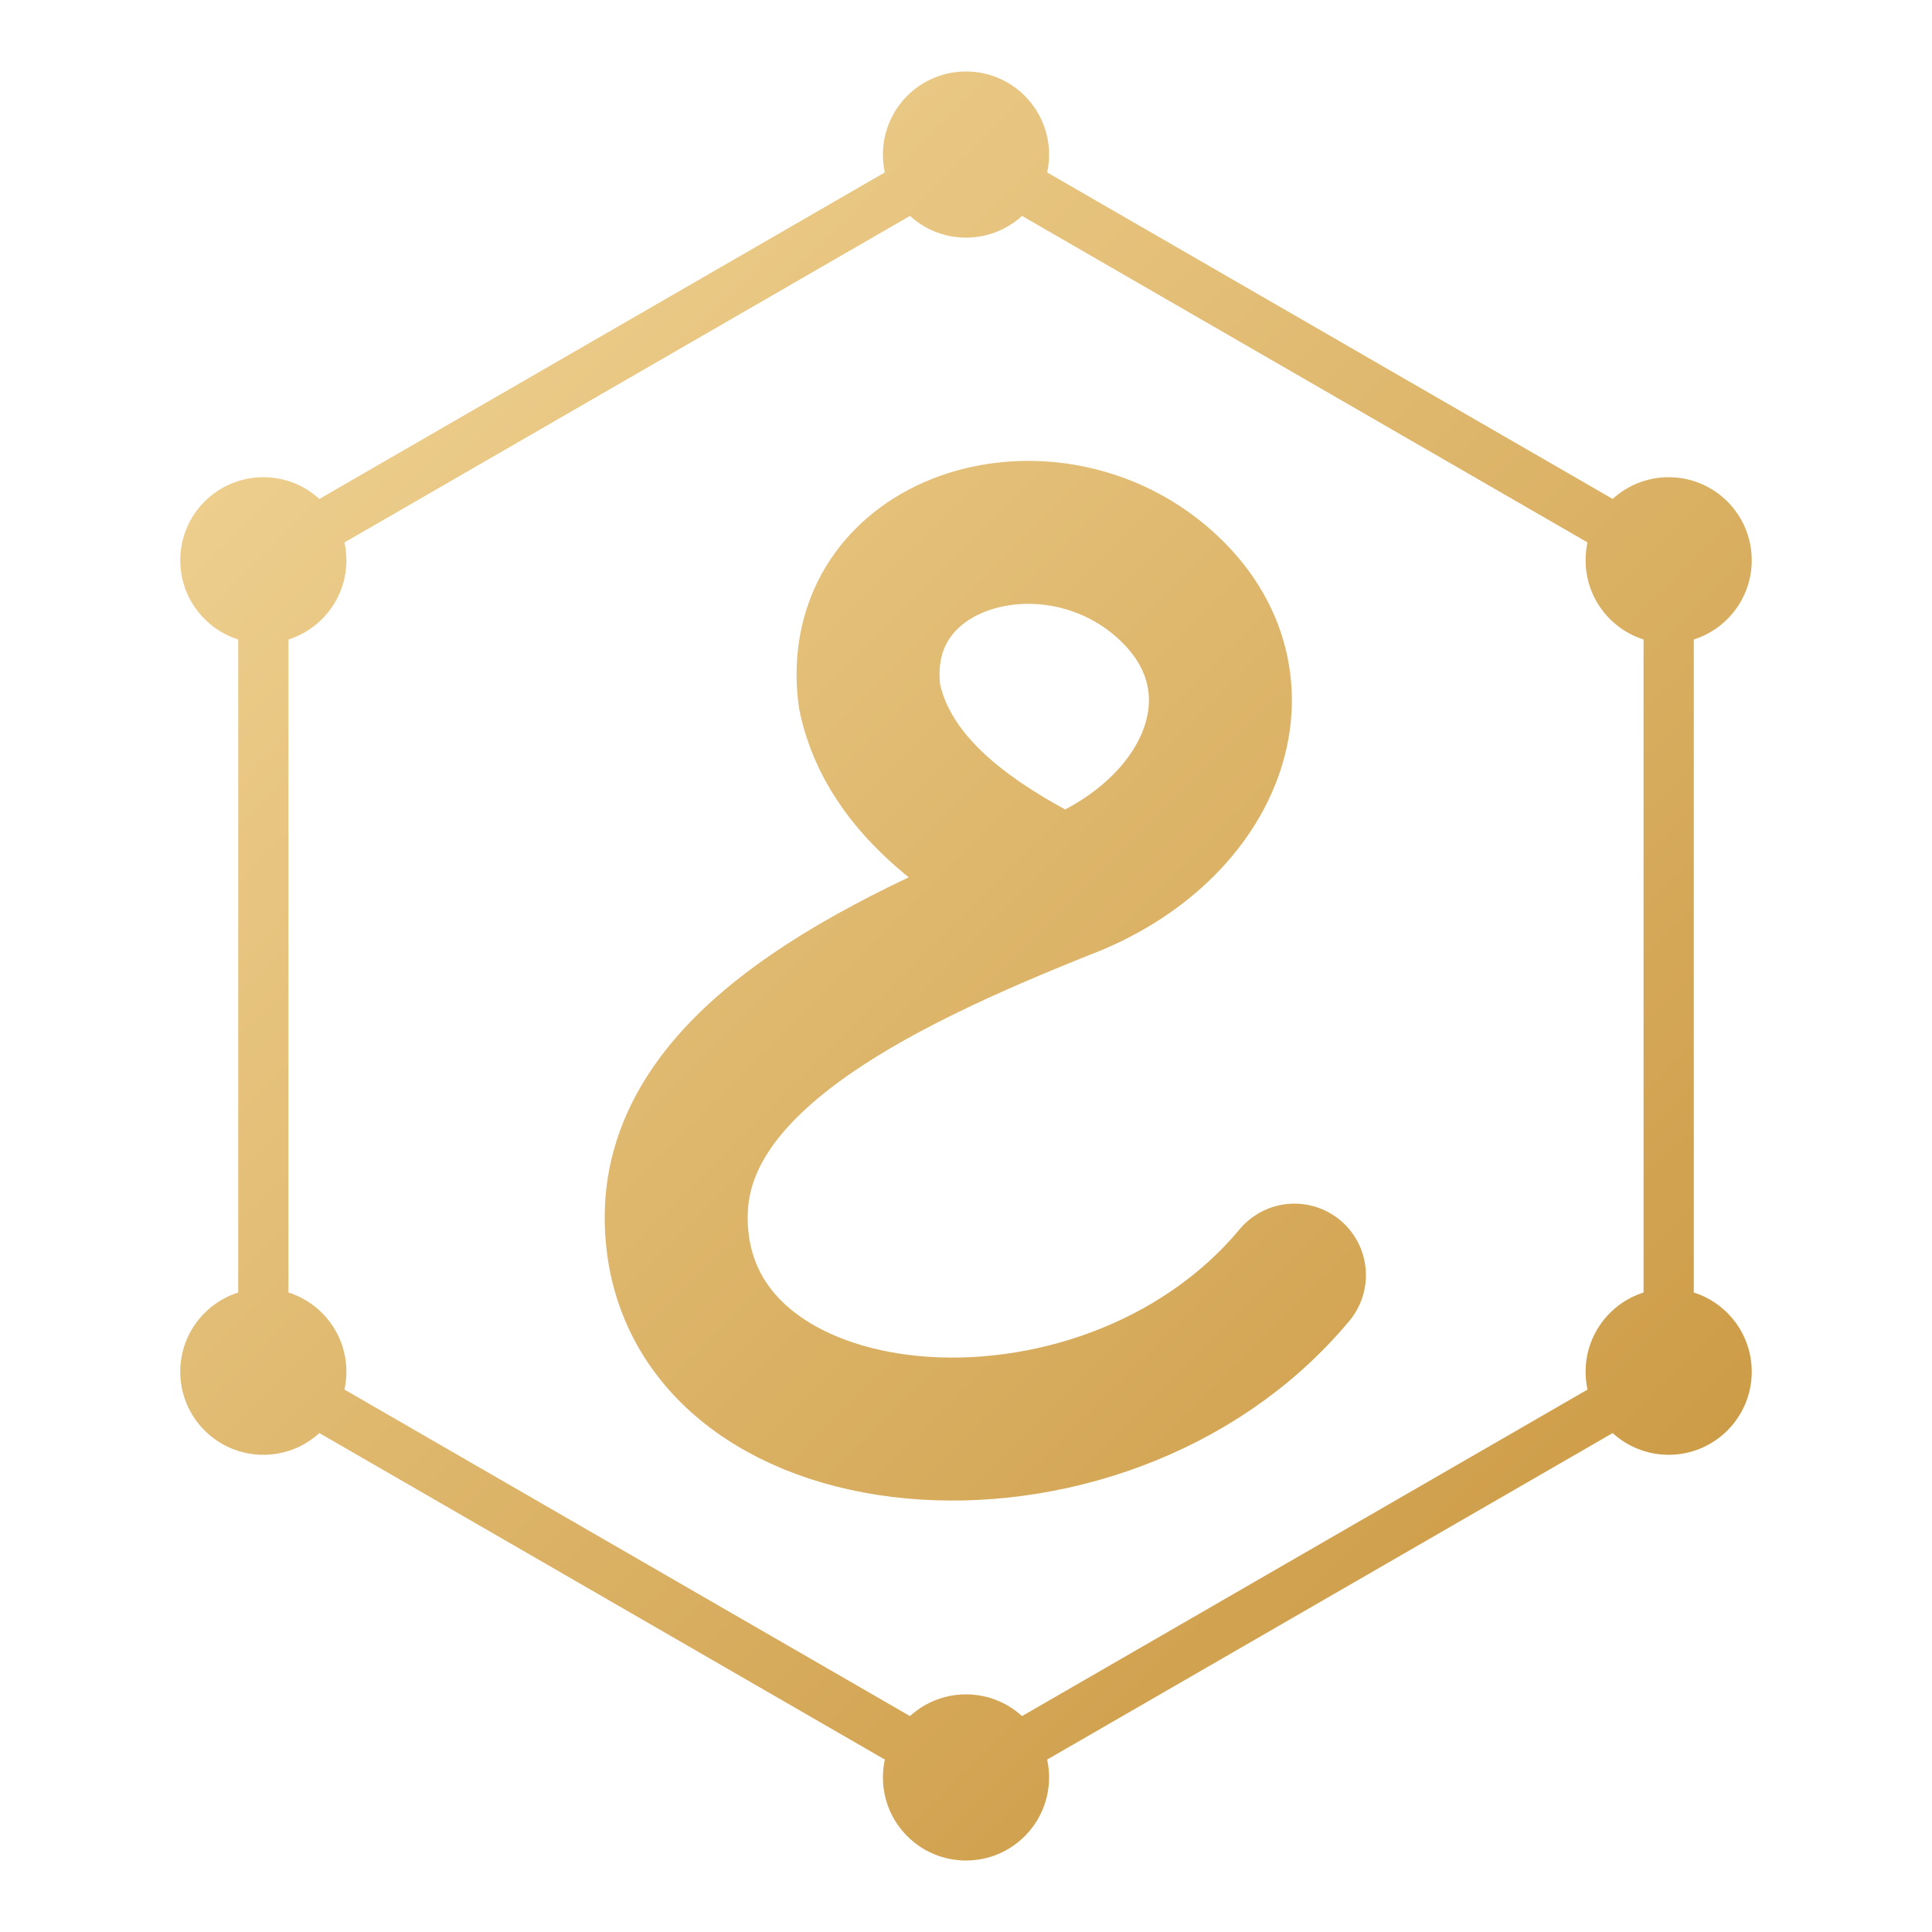
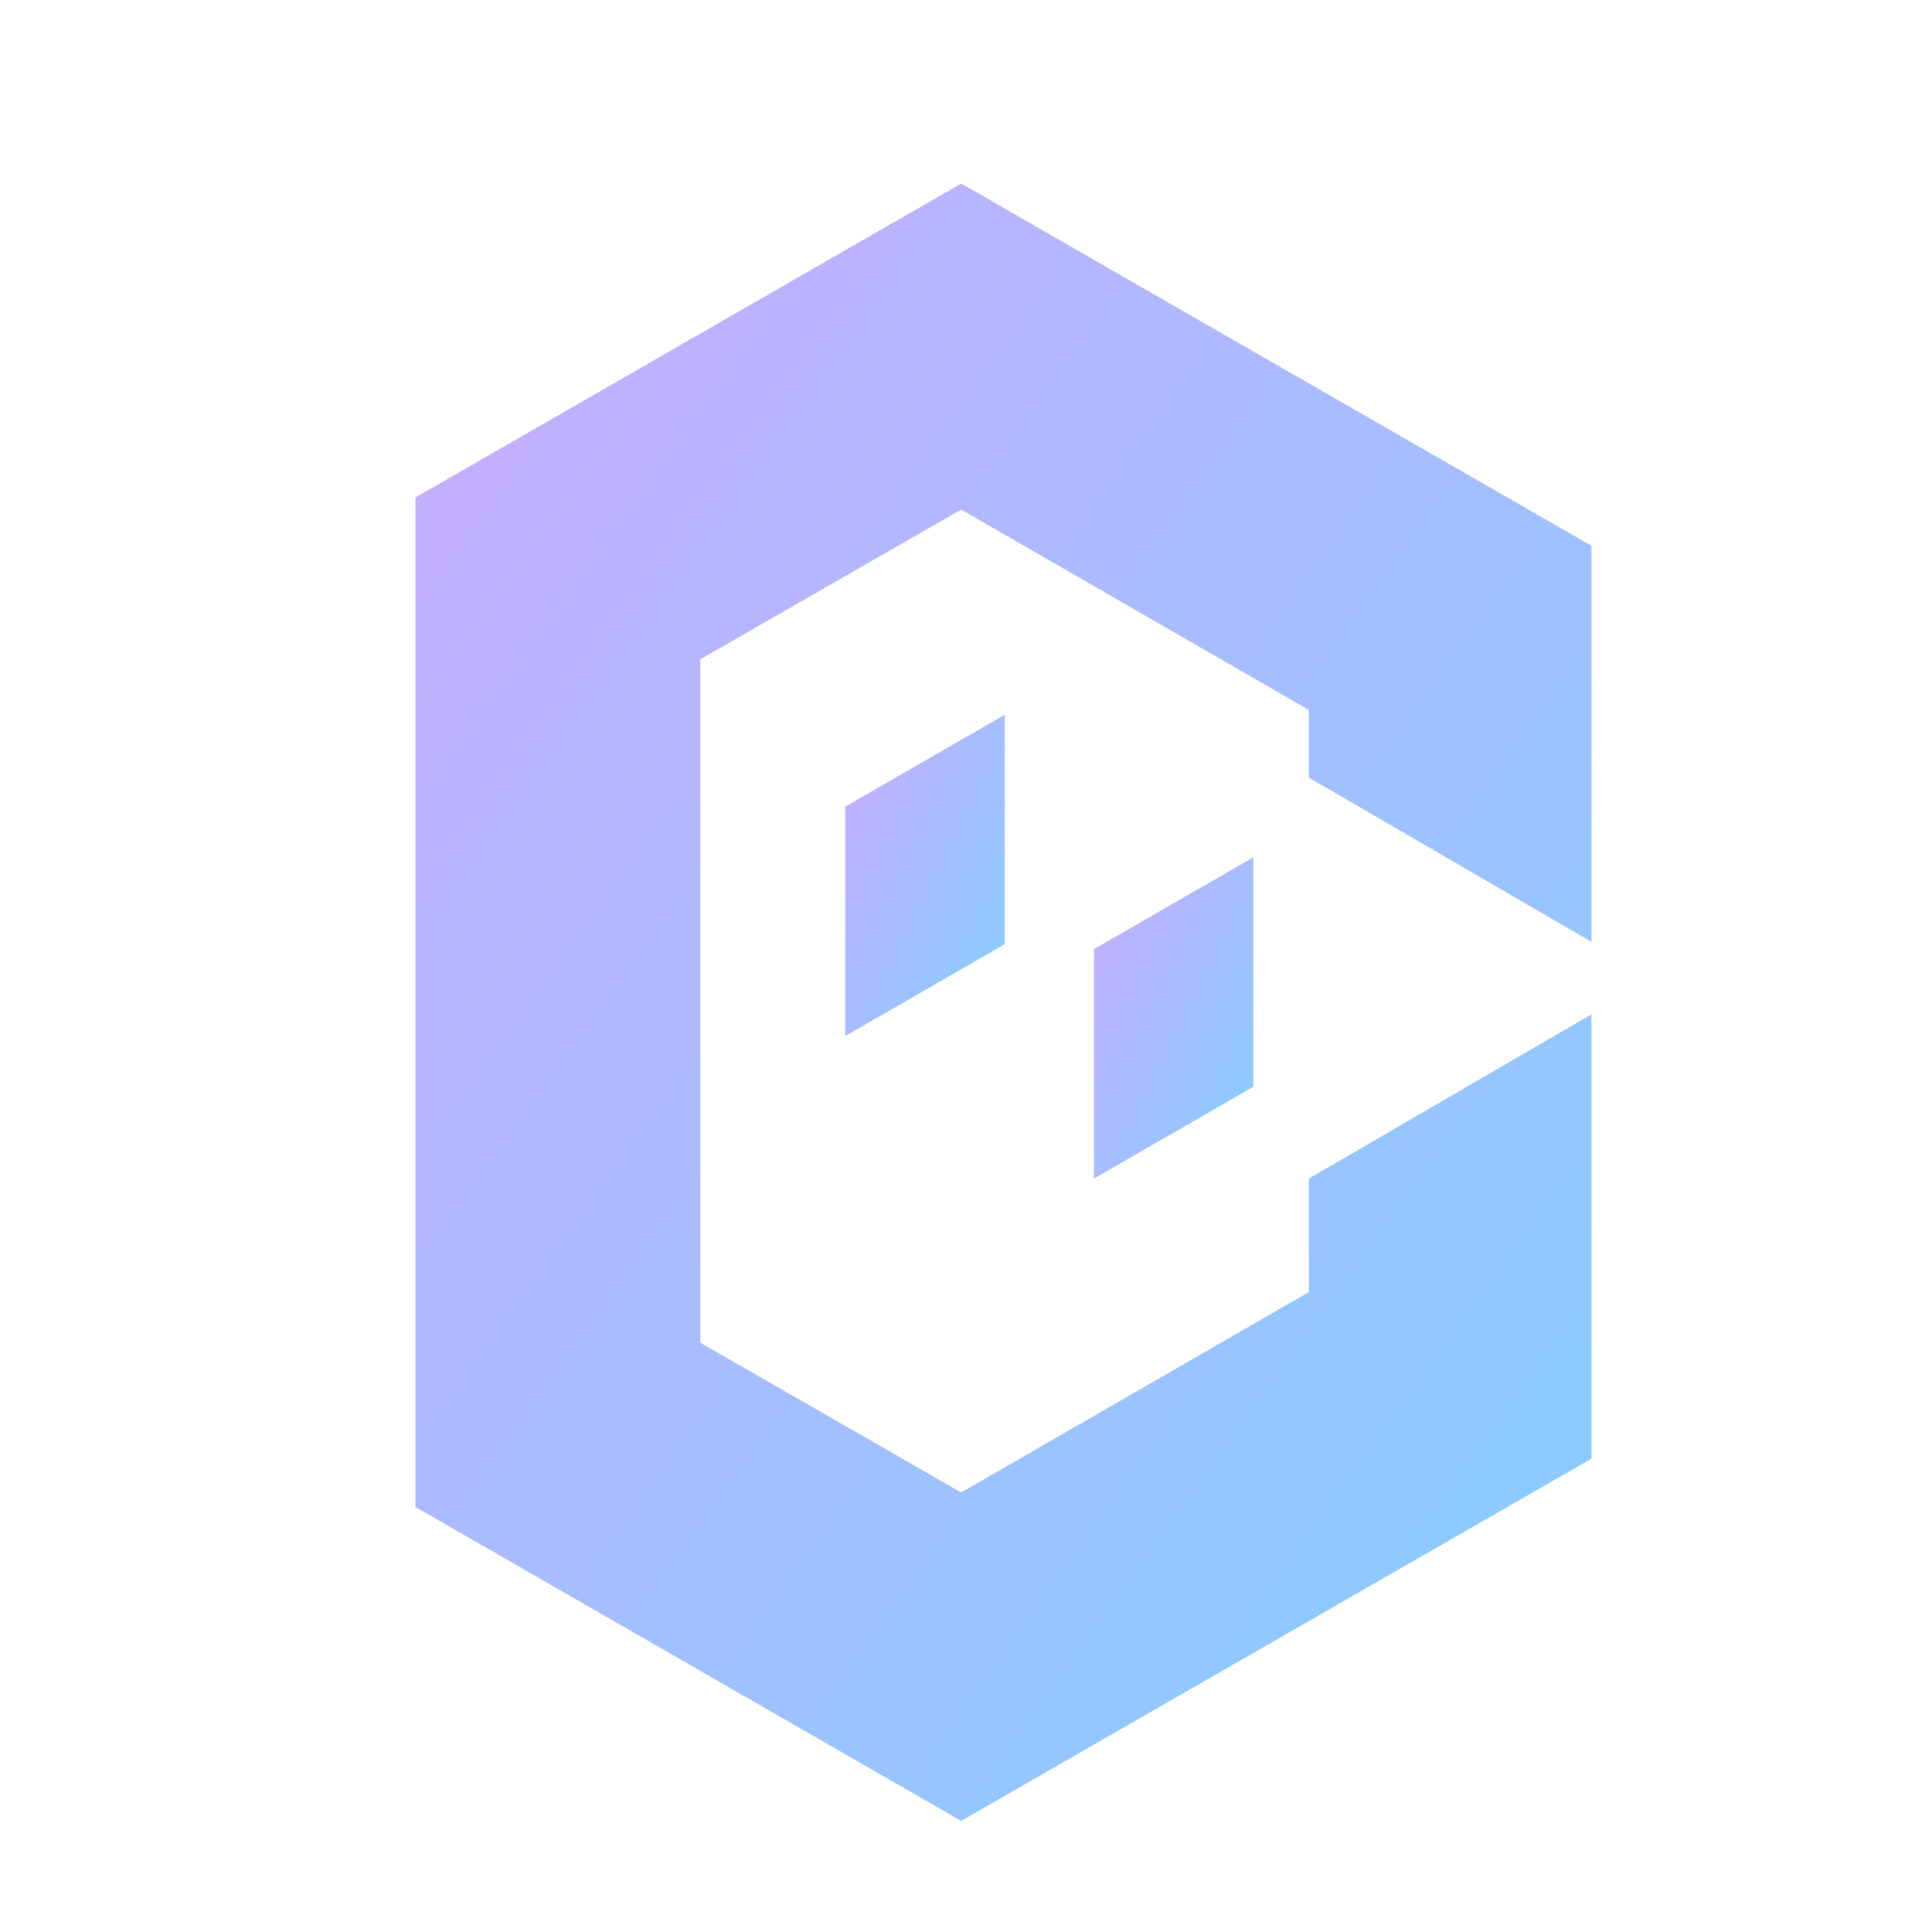
- <svg xmlns="http://www.w3.org/2000/svg" viewBox="0 0 100 100" role="img" aria-label="AL OMDA AI">
+ <svg xmlns="http://www.w3.org/2000/svg" viewBox="0 0 800 800" role="img" aria-label="Al OMDA AI">
  <defs>
-     <linearGradient id="g" gradientUnits="userSpaceOnUse" x1="0" y1="0" x2="100" y2="100">
-       <stop offset="0" stop-color="#f6dca0" />
-       <stop offset="1" stop-color="#c48e34" />
+     <linearGradient id="nexus" x1="0" y1="0" x2="1" y2="1">
+       <stop stop-color="#c9acff" />
+       <stop offset="1" stop-color="#83cfff" />
    </linearGradient>
  </defs>
-   <polygon points="50,8 86.37,29 86.37,71 50,92 13.63,71 13.63,29" fill="none" stroke="url(#g)" stroke-width="2.6" stroke-linejoin="round" />
-   <circle cx="50" cy="8" r="4.3" fill="url(#g)" />
-   <circle cx="86.37" cy="29" r="4.3" fill="url(#g)" />
-   <circle cx="86.37" cy="71" r="4.3" fill="url(#g)" />
-   <circle cx="50" cy="92" r="4.3" fill="url(#g)" />
-   <circle cx="13.63" cy="71" r="4.3" fill="url(#g)" />
-   <circle cx="13.63" cy="29" r="4.3" fill="url(#g)" />
-   <path d="M67 66 C57 78 35 76 35 63 C35 55 45 50 55 46 C63 43 66 35 60 30 C54 25 44 28 45 36 C46 41 51 44 55 46" fill="none" stroke="url(#g)" stroke-width="7.4" stroke-linecap="round" stroke-linejoin="round" />
+   <g fill="url(#nexus)">
+     <polygon points="172.000,206.000 398.000,76.000 659.000,226.000 659.000,390.000 542.000,322.000 542.000,294.000 398.000,211.000 290.000,273.000 290.000,556.000 398.000,618.000 542.000,535.000 542.000,488.000 659.000,420.000 659.000,604.000 398.000,754.000 172.000,624.000" />
+     <polygon points="350.000,334.000 416.000,296.000 416.000,391.000 350.000,429.000" />
+     <polygon points="453.000,393.000 519.000,355.000 519.000,450.000 453.000,488.000" />
+   </g>
</svg>
